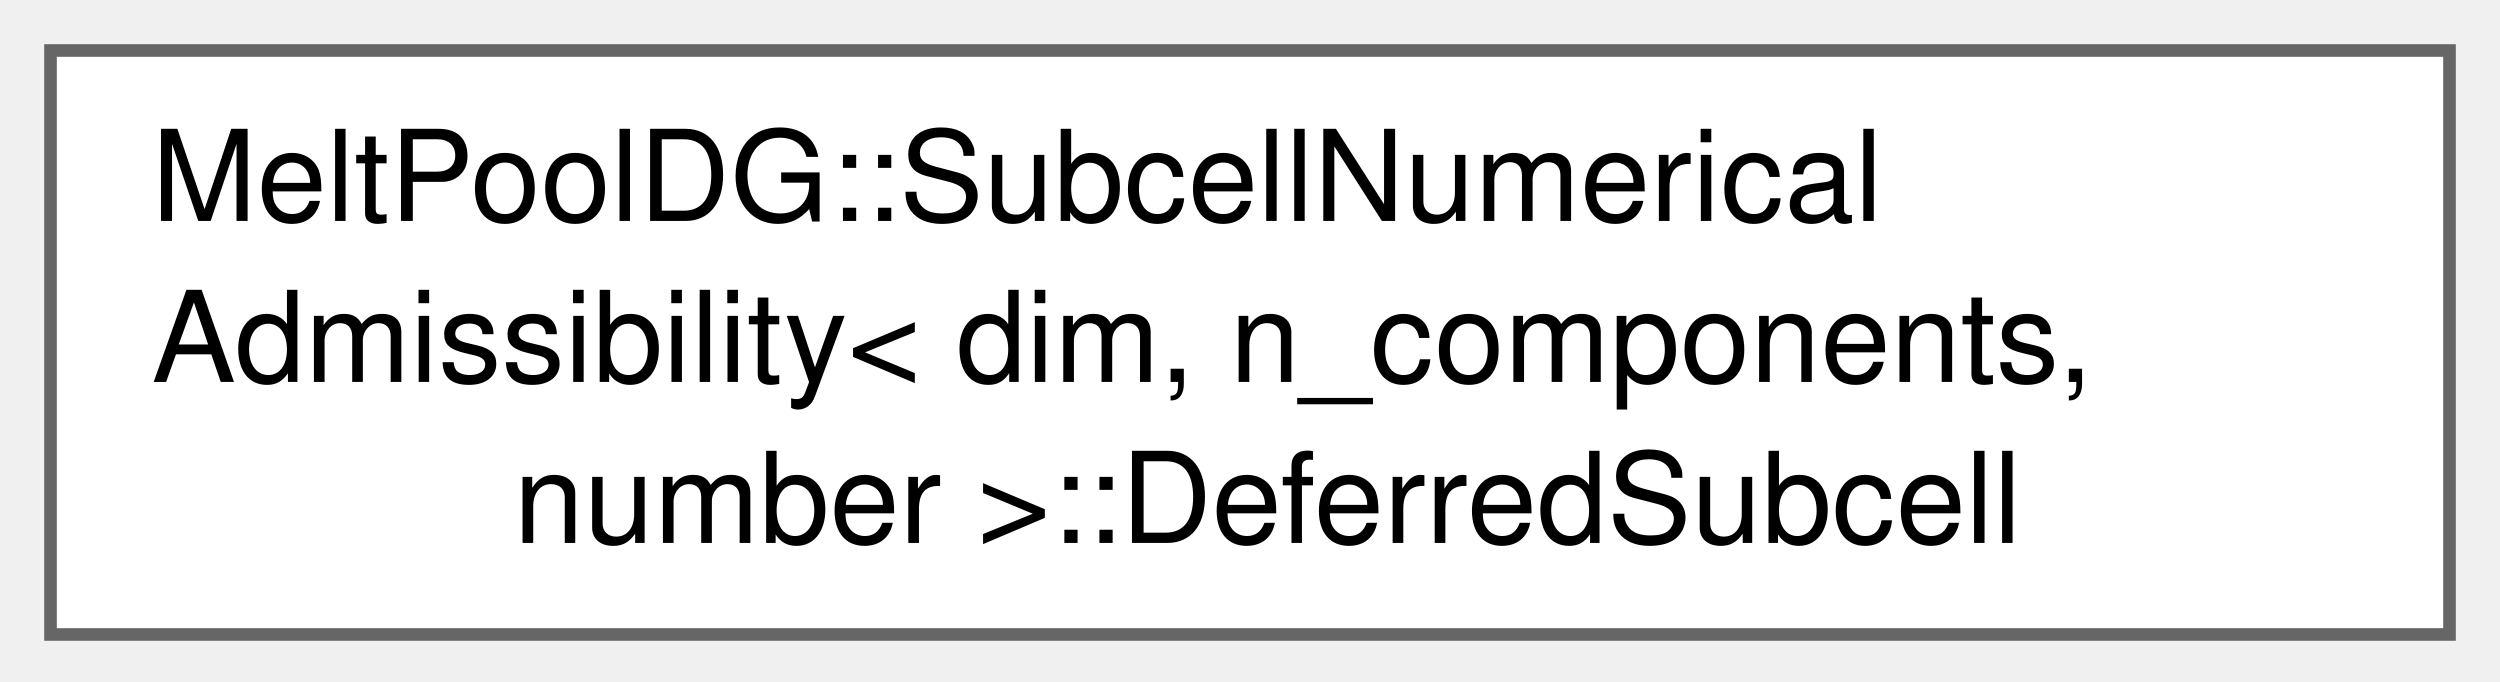
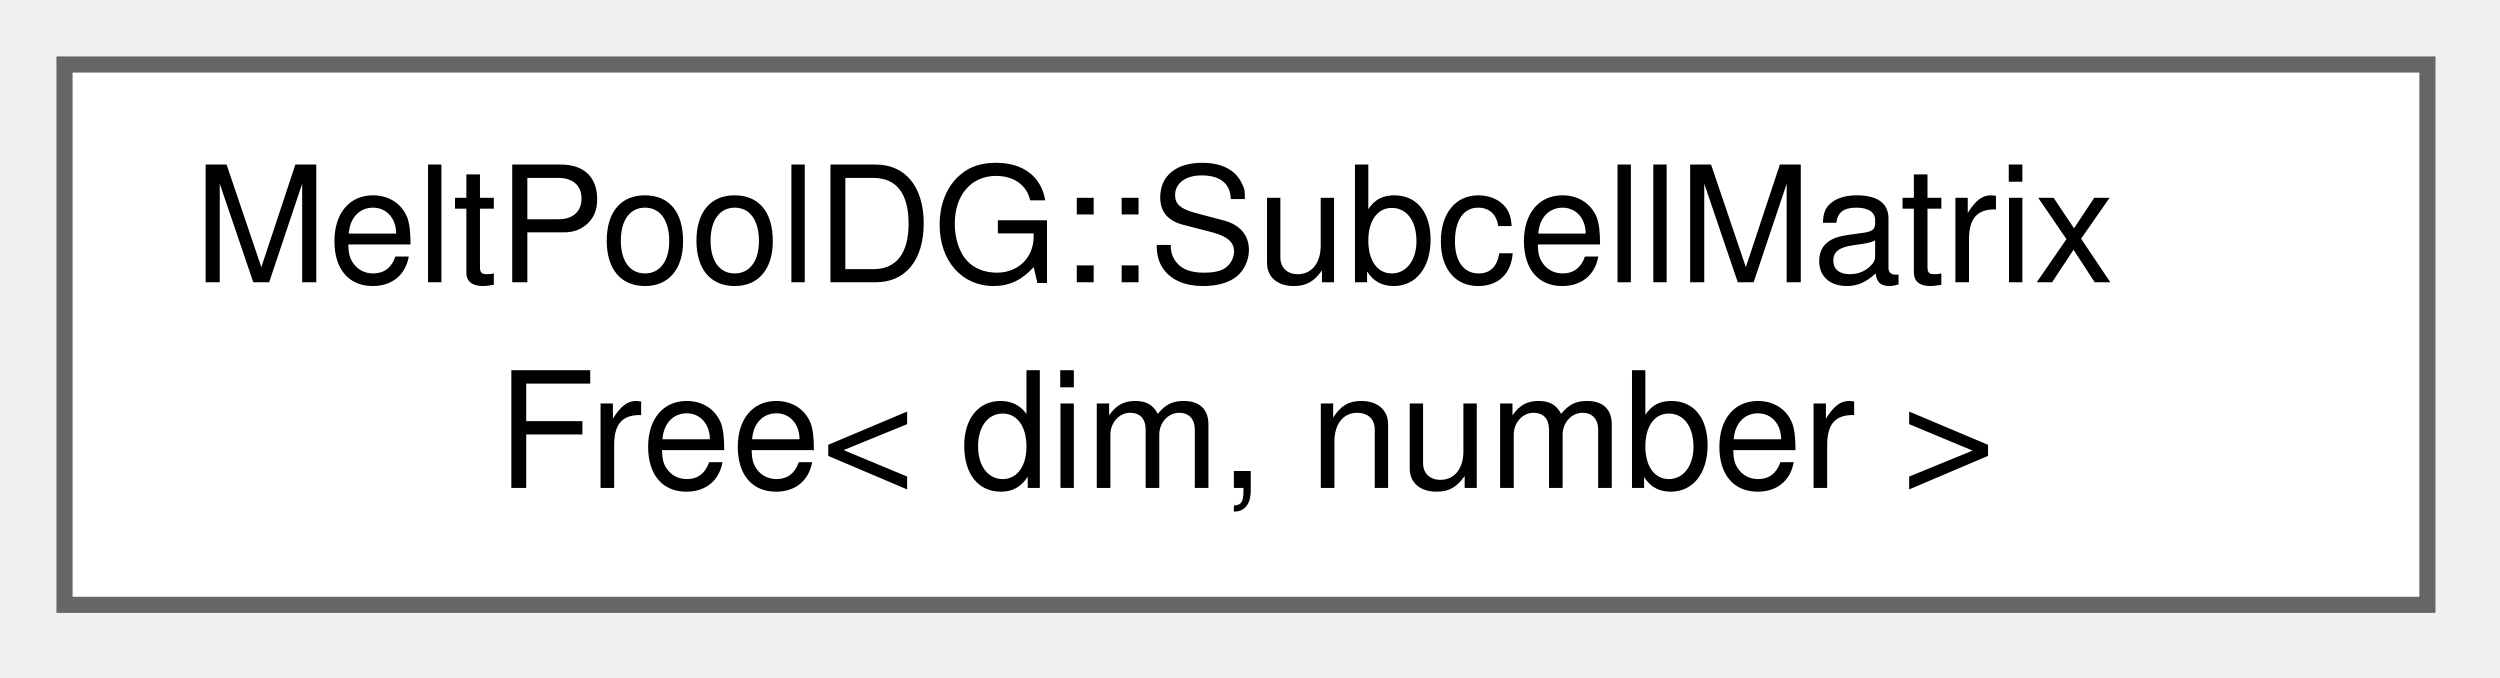
- <svg xmlns="http://www.w3.org/2000/svg" xmlns:xlink="http://www.w3.org/1999/xlink" width="198pt" height="54pt" viewBox="0.00 0.00 198.00 54.00">
-   <g id="graph0" class="graph" transform="scale(1 1) rotate(0) translate(4 50.25)">
+ <svg xmlns="http://www.w3.org/2000/svg" xmlns:xlink="http://www.w3.org/1999/xlink" width="155pt" height="42pt" viewBox="0.00 0.00 155.00 42.00">
+   <g id="graph0" class="graph" transform="scale(1 1) rotate(0) translate(4 37.5)">
    <g id="Node000000" class="node">
      <g id="a_Node000000">
-         <a xlink:href="structMeltPoolDG_1_1SubcellNumericalAdmissibility_1_1DeferredSubcell.html" target="_top" xlink:title=" ">
-           <polygon fill="white" stroke="#666666" points="190,-46.25 0,-46.25 0,0 190,0 190,-46.25" />
-           <text xml:space="preserve" text-anchor="start" x="8" y="-32.75" font-family="Helvetica,sans-Serif" font-size="10.00">MeltPoolDG::SubcellNumerical</text>
-           <text xml:space="preserve" text-anchor="start" x="8" y="-20" font-family="Helvetica,sans-Serif" font-size="10.00">Admissibility&lt; dim, n_components,</text>
-           <text xml:space="preserve" text-anchor="middle" x="95" y="-7.25" font-family="Helvetica,sans-Serif" font-size="10.00"> number &gt;::DeferredSubcell</text>
+         <a xlink:href="classMeltPoolDG_1_1SubcellMatrixFree.html" target="_top" xlink:title=" ">
+           <polygon fill="white" stroke="#666666" points="146.5,-33.5 0,-33.5 0,0 146.5,0 146.5,-33.5" />
+           <text xml:space="preserve" text-anchor="start" x="8" y="-20" font-family="Helvetica,sans-Serif" font-size="10.00">MeltPoolDG::SubcellMatrix</text>
+           <text xml:space="preserve" text-anchor="middle" x="73.25" y="-7.25" font-family="Helvetica,sans-Serif" font-size="10.00">Free&lt; dim, number &gt;</text>
        </a>
      </g>
    </g>
  </g>
</svg>
